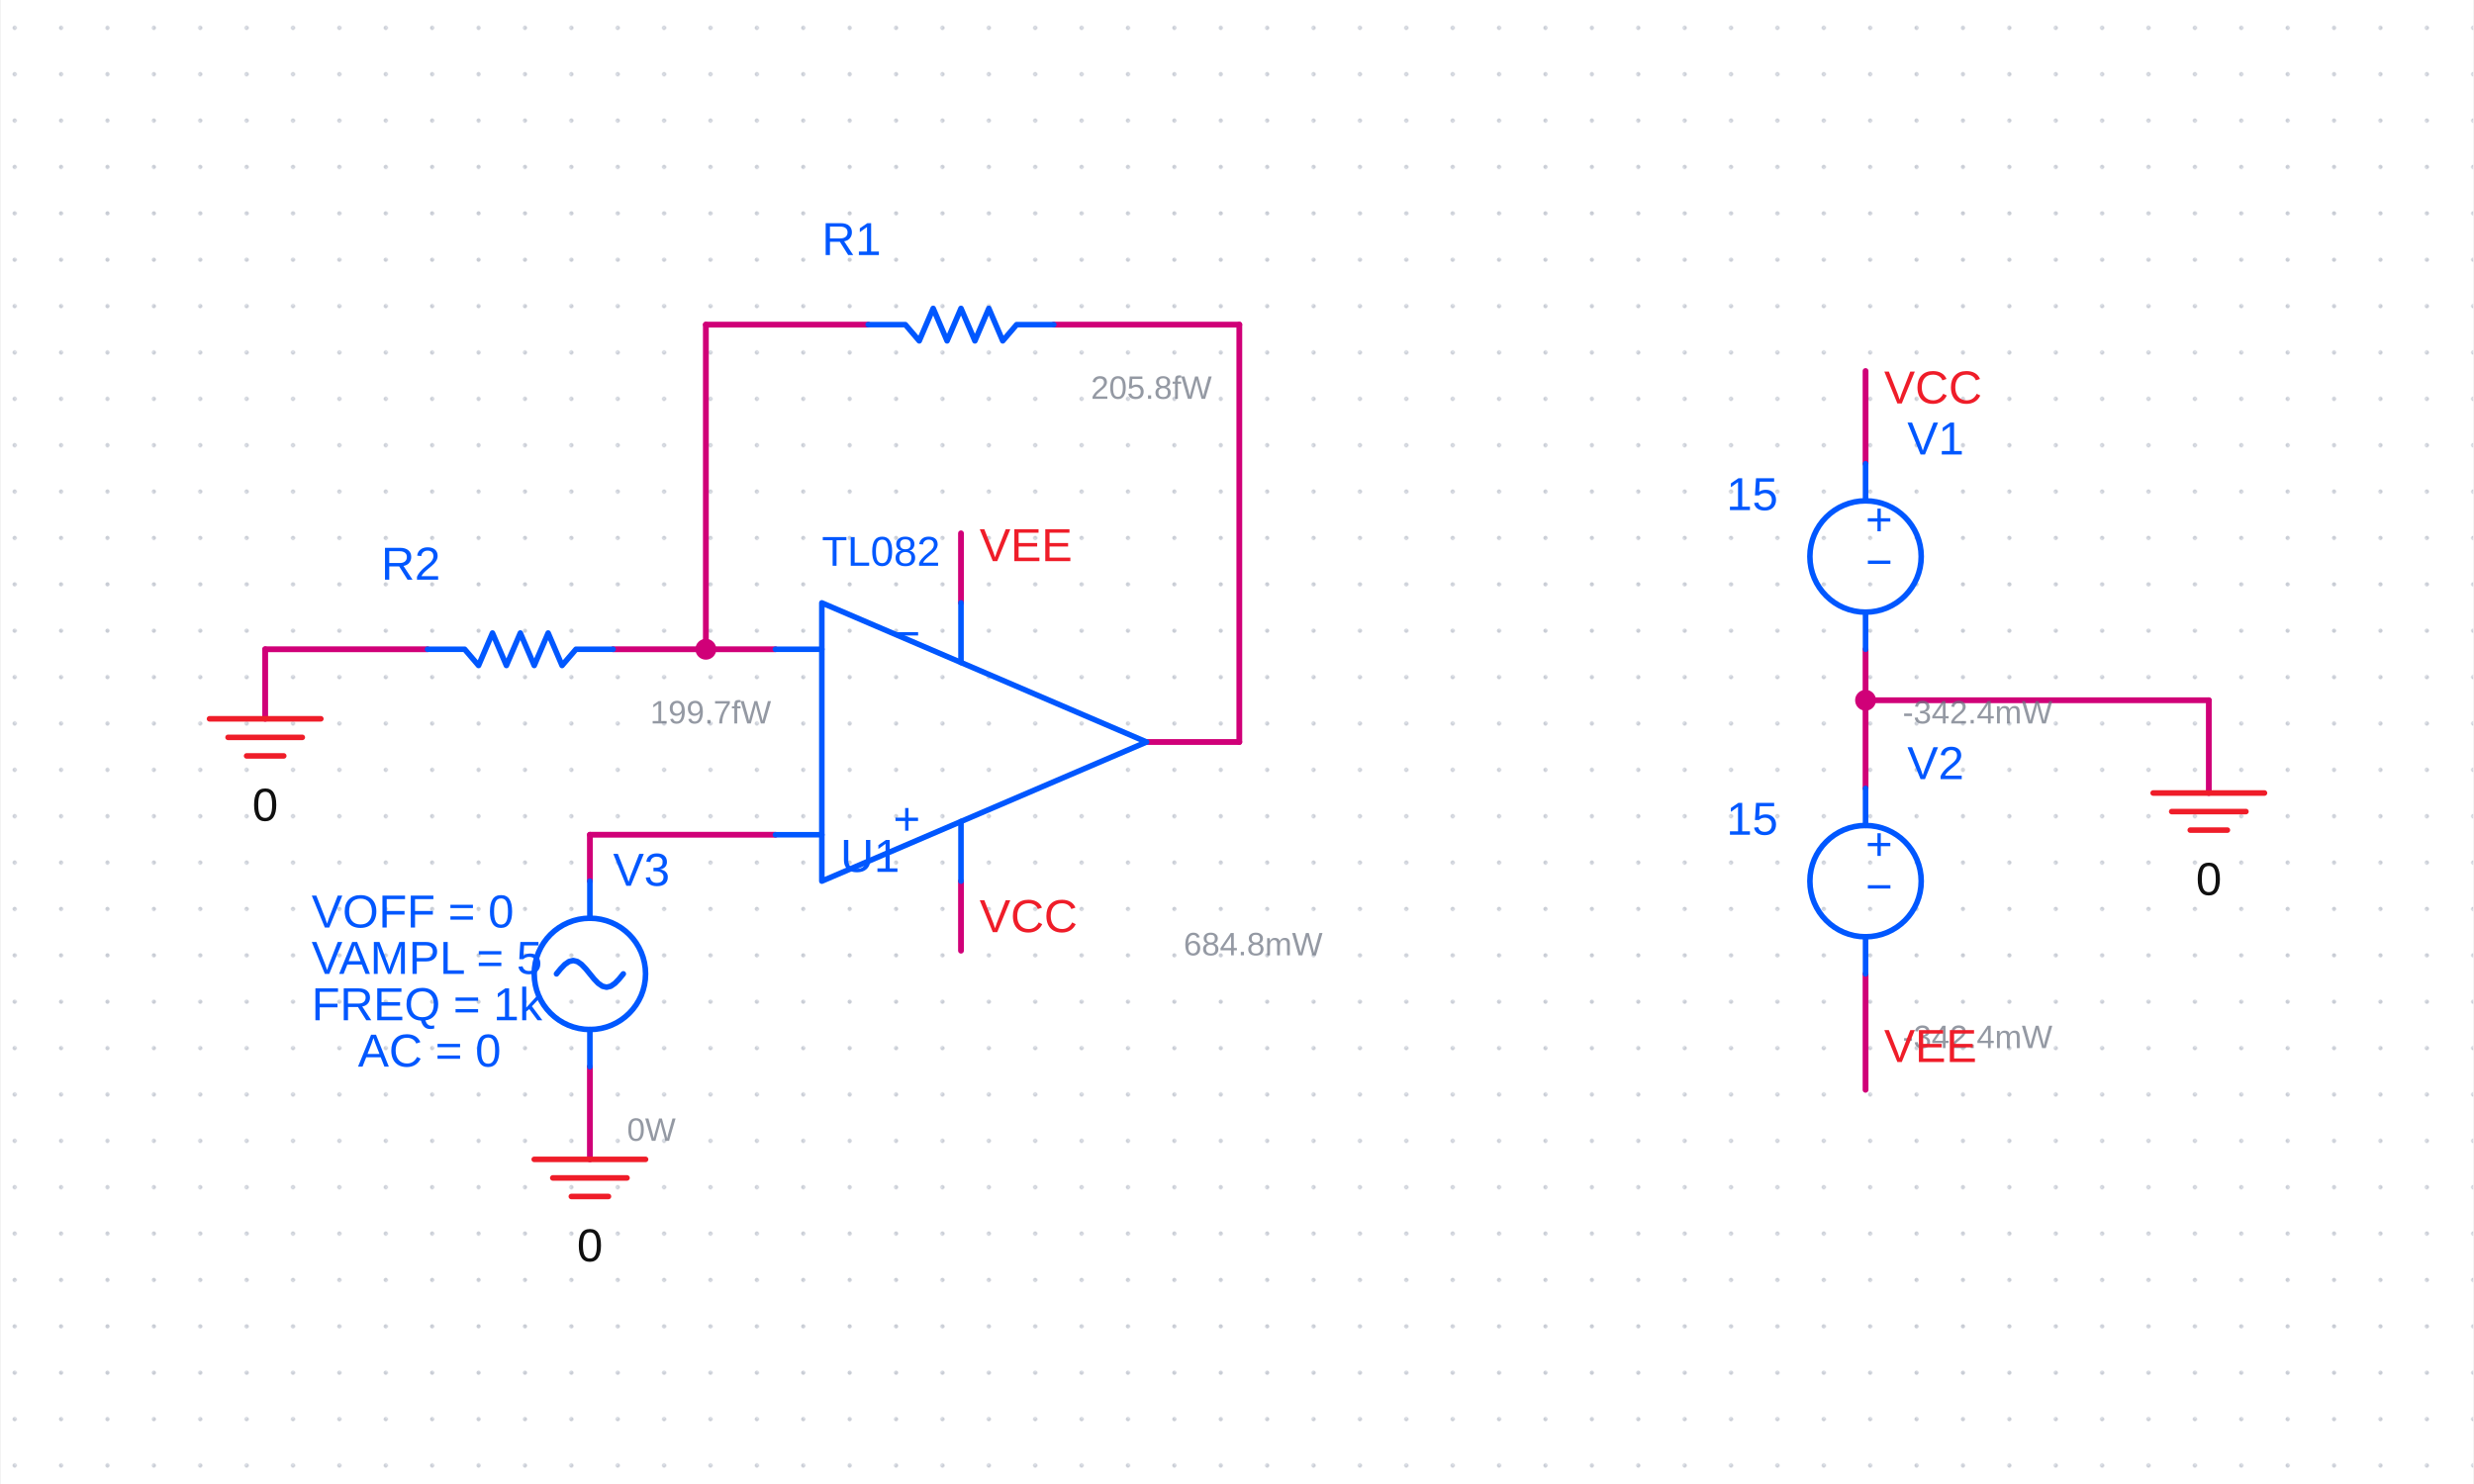
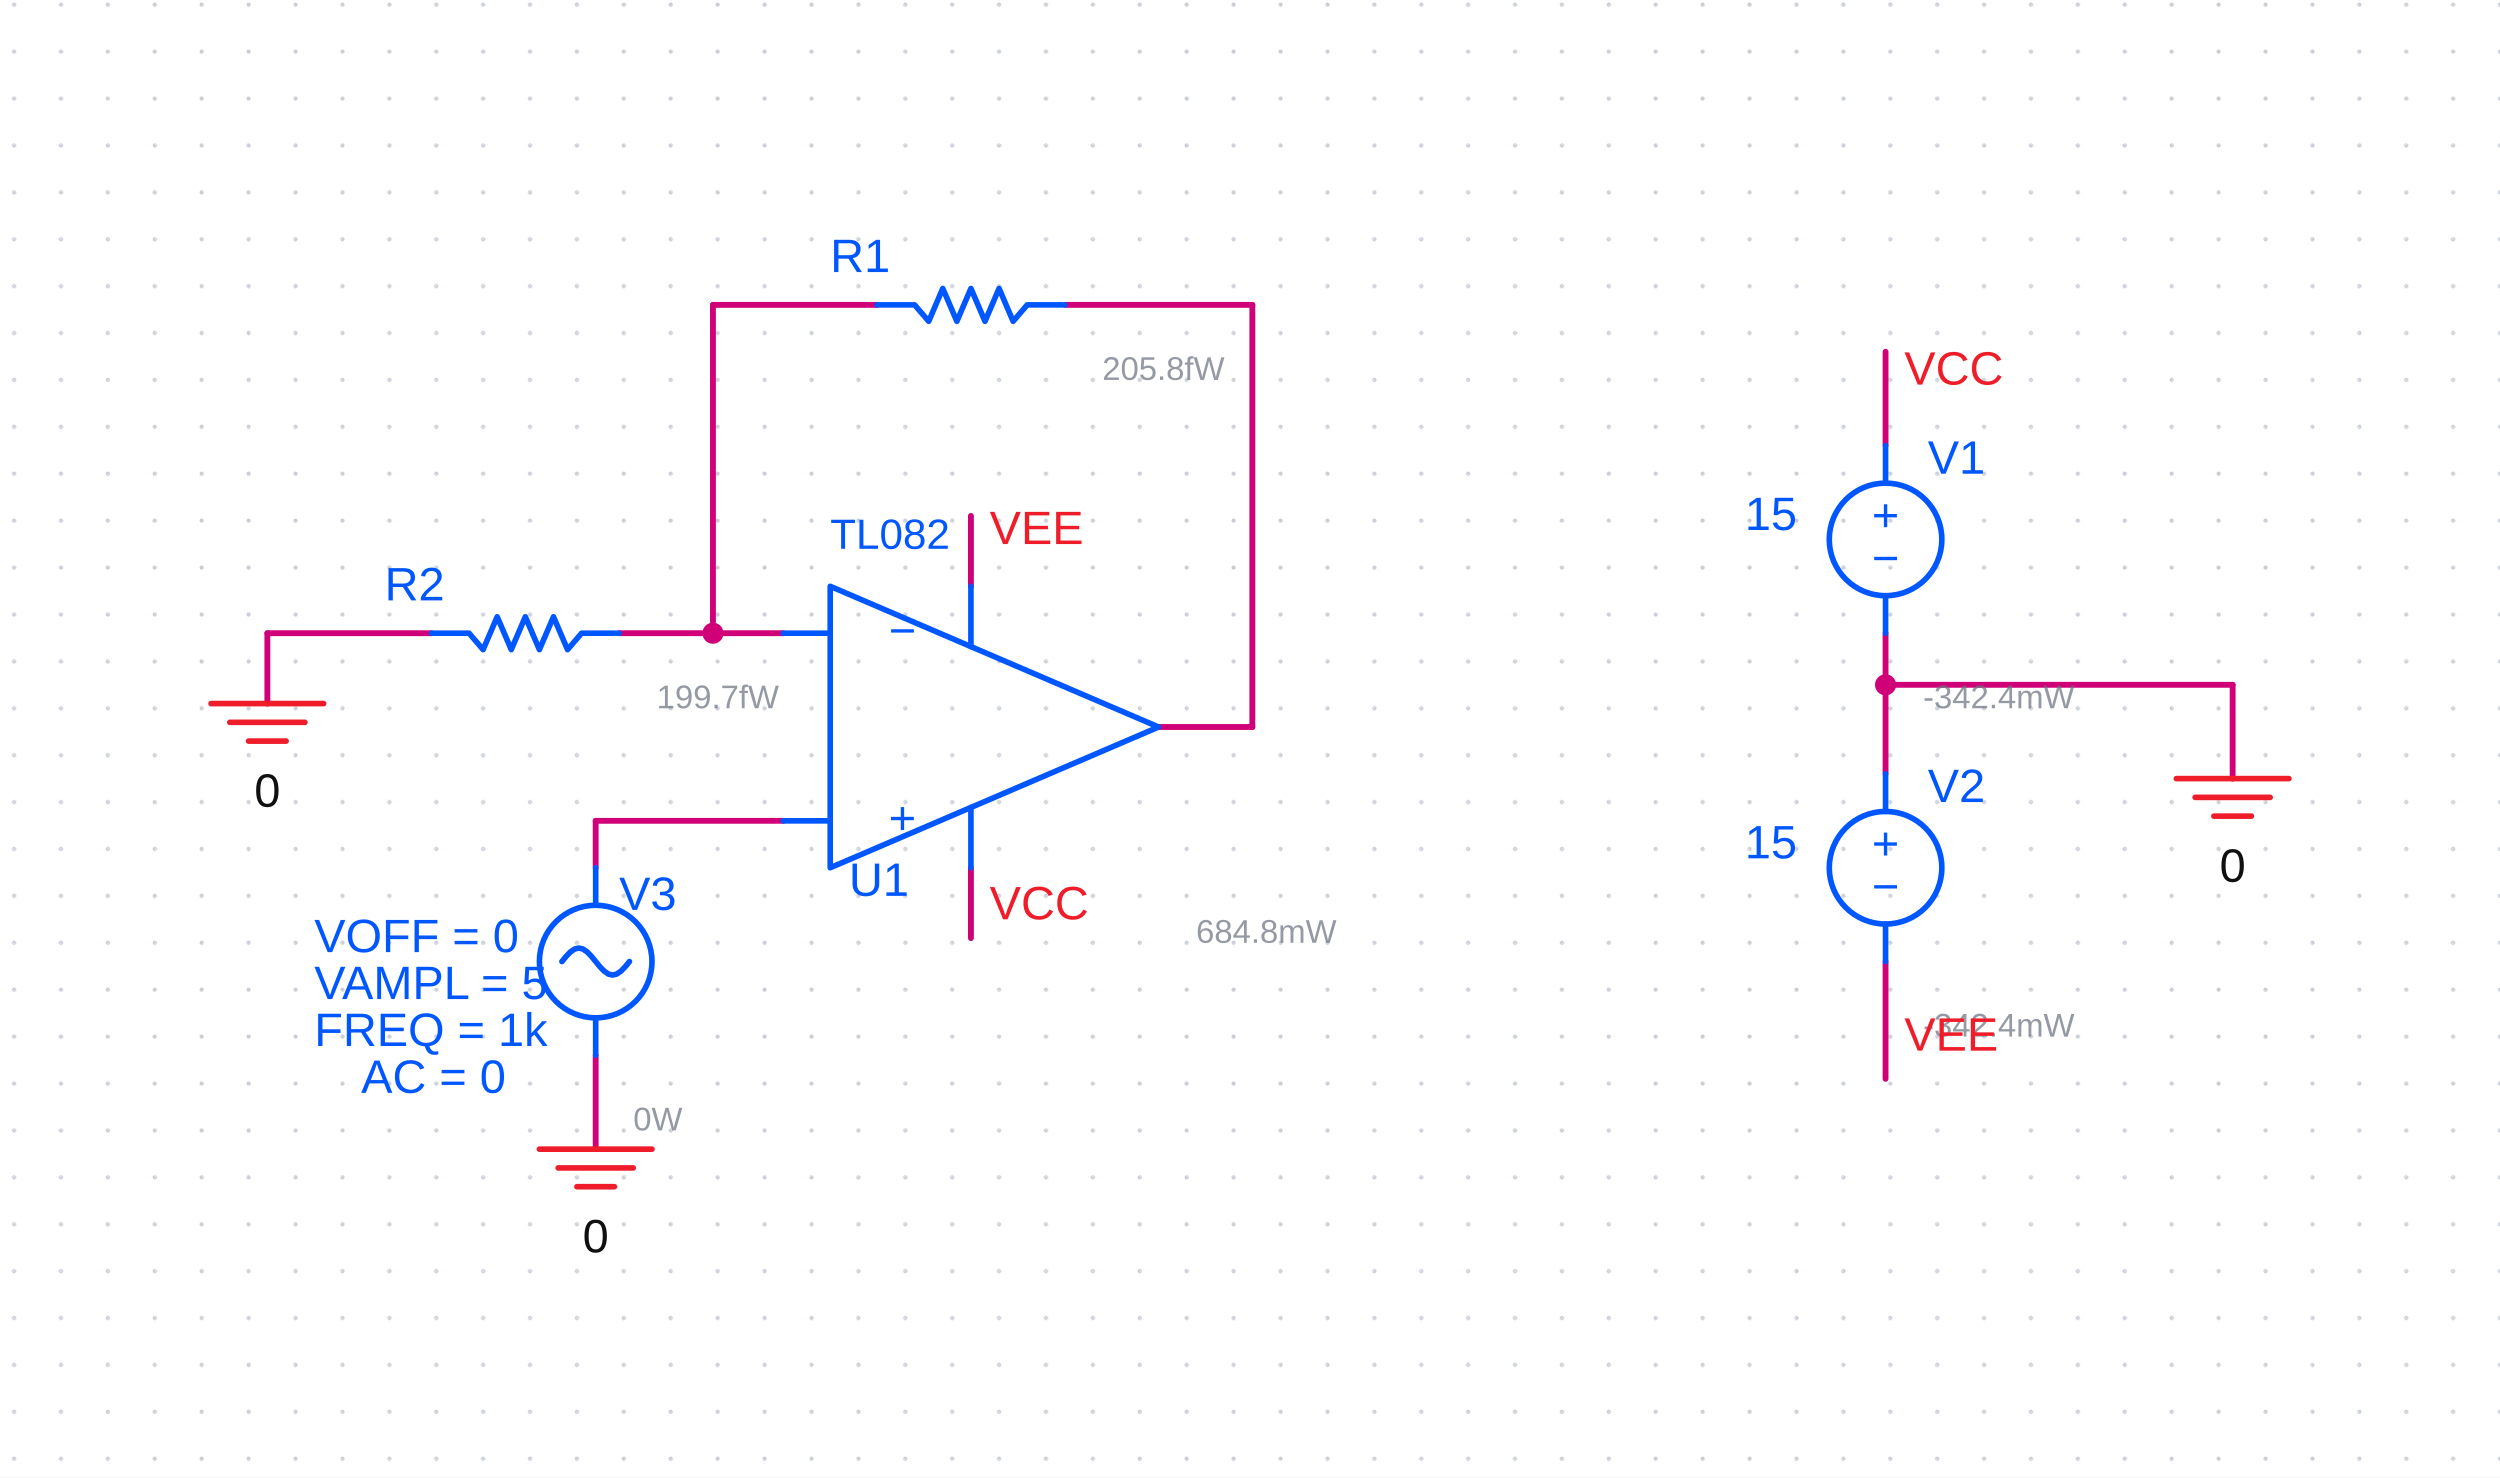
- <svg xmlns="http://www.w3.org/2000/svg" width="1000" height="600" viewBox="228 65 533 320" role="img" aria-label="MIT OrCAD non-inverting amplifier Preview" class="orcad-schematic-preview" data-renderer="orcadts" data-support="partial-preview" data-render-mode="heuristic" data-geometry-source="t0x10-record-positions" data-symbol-inference="package-name-allowlist">
+ <svg xmlns="http://www.w3.org/2000/svg" width="1000" height="591" viewBox="228 70 533 315" role="img" aria-label="MIT OrCAD non-inverting amplifier Preview" class="orcad-schematic-preview" data-renderer="orcadts" data-support="partial-preview" data-render-mode="heuristic" data-geometry-source="t0x10-record-positions" data-symbol-inference="package-name-allowlist">
  <defs>
    <pattern id="orcad-preview-grid" width="10" height="10" patternUnits="userSpaceOnUse">
      <circle cx="1" cy="1" r="0.45" fill="#c8ccd4" />
    </pattern>
  </defs>
-   <rect x="228" y="65" width="533" height="320" fill="#ffffff" />
-   <rect x="228" y="65" width="533" height="320" fill="url(#orcad-preview-grid)" data-layer="grid" />
+   <rect x="228" y="70" width="533" height="315" fill="#ffffff" />
+   <rect x="228" y="70" width="533" height="315" fill="url(#orcad-preview-grid)" data-layer="grid" />
  <g stroke-linecap="round" stroke-linejoin="round">
    <g data-layer="wires" fill="none">
      <line data-wire-source-order="0" data-kind="wire" x1="630" y1="205" x2="630" y2="216" stroke="#d00078" stroke-width="1.25" />
      <line data-wire-source-order="1" data-kind="wire" x1="630" y1="275" x2="630" y2="300" stroke="#d00078" stroke-width="1.25" />
      <line data-wire-source-order="2" data-kind="wire" x1="630" y1="165" x2="630" y2="145" stroke="#d00078" stroke-width="1.25" />
      <line data-wire-source-order="3" data-kind="wire" x1="630" y1="216" x2="704" y2="216" stroke="#d00078" stroke-width="1.25" />
      <line data-wire-source-order="4" data-kind="wire" x1="630" y1="216" x2="630" y2="235" stroke="#d00078" stroke-width="1.25" />
      <line data-wire-source-order="5" data-kind="wire" x1="704" y1="216" x2="704" y2="236" stroke="#d00078" stroke-width="1.25" />
      <line data-wire-source-order="6" data-kind="wire" x1="395" y1="205" x2="380" y2="205" stroke="#d00078" stroke-width="1.25" />
      <line data-wire-source-order="7" data-kind="wire" x1="380" y1="135" x2="380" y2="205" stroke="#d00078" stroke-width="1.25" />
      <line data-wire-source-order="8" data-kind="wire" x1="495" y1="135" x2="495" y2="225" stroke="#d00078" stroke-width="1.25" />
      <line data-wire-source-order="9" data-kind="wire" x1="495" y1="225" x2="475" y2="225" stroke="#d00078" stroke-width="1.25" />
      <line data-wire-source-order="10" data-kind="wire" x1="415" y1="135" x2="380" y2="135" stroke="#d00078" stroke-width="1.25" />
      <line data-wire-source-order="11" data-kind="wire" x1="455" y1="135" x2="495" y2="135" stroke="#d00078" stroke-width="1.25" />
      <line data-wire-source-order="12" data-kind="wire" x1="435" y1="195" x2="435" y2="180" stroke="#d00078" stroke-width="1.25" />
      <line data-wire-source-order="13" data-kind="wire" x1="435" y1="255" x2="435" y2="270" stroke="#d00078" stroke-width="1.25" />
      <line data-wire-source-order="14" data-kind="wire" x1="360" y1="205" x2="380" y2="205" stroke="#d00078" stroke-width="1.25" />
      <line data-wire-source-order="15" data-kind="wire" x1="320" y1="205" x2="285" y2="205" stroke="#d00078" stroke-width="1.25" />
      <line data-wire-source-order="16" data-kind="wire" x1="285" y1="205" x2="285" y2="220" stroke="#d00078" stroke-width="1.25" />
      <line data-wire-source-order="17" data-kind="wire" x1="355" y1="255" x2="355" y2="245" stroke="#d00078" stroke-width="1.25" />
      <line data-wire-source-order="18" data-kind="wire" x1="355" y1="245" x2="395" y2="245" stroke="#d00078" stroke-width="1.25" />
      <line data-wire-source-order="19" data-kind="wire" x1="355" y1="295" x2="355" y2="315" stroke="#d00078" stroke-width="1.25" />
    </g>
    <g data-layer="junctions" fill="none">
      <circle data-junction-inference="true" cx="380" cy="205" r="2.25" fill="#d00078" stroke="none" />
      <circle data-junction-inference="true" cx="630" cy="216" r="2.25" fill="#d00078" stroke="none" />
    </g>
    <g data-layer="component" data-database-id="409" data-reference="R2" data-package-name="R.Normal" fill="none" stroke="#0057ff" stroke-width="1.2">
      <g data-symbol-family="resistor" data-render-mode="heuristic" data-geometry-source="t0x10-record-positions" data-symbol-inference="package-name-allowlist">
        <path d="M 320 205 L 328 205 L 331 208.5 L 334 201.5 L 337 208.5 L 340 201.5 L 343 208.5 L 346 201.5 L 349 208.5 L 352 205 L 360 205" />
      </g>
-       <text data-property="Part Reference" data-text-source="component-reference" data-placement-inference="component-relative-top-to-baseline" x="310" y="190" fill="#0057ff" stroke="none" font-family="Arial, sans-serif" font-size="10" transform="rotate(0 310 190)">R2</text>
+       <text data-property="Part Reference" data-text-source="component-reference" data-placement-inference="component-relative-top-to-baseline" x="310" y="198" fill="#0057ff" stroke="none" font-family="Arial, sans-serif" font-size="10" transform="rotate(0 310 198)">R2</text>
      <text data-property="BiasValue Power" data-text-source="display-property" data-placement-inference="component-symbol-exterior-diagnostic" data-visibility-inference="source-visibility-unresolved-diagnostic" data-source-position-x="310" data-source-position-y="200" x="368" y="221" fill="#6b7280" fill-opacity="0.72" stroke="none" font-family="Arial, sans-serif" font-size="7">199.7fW</text>
    </g>
    <g data-layer="component" data-database-id="108" data-reference="V2" data-package-name="VDC.Normal" fill="none" stroke="#0057ff" stroke-width="1.2">
      <g data-symbol-family="dc-source" data-render-mode="heuristic" data-geometry-source="t0x10-record-positions" data-symbol-inference="package-name-allowlist">
        <line x1="630" y1="235" x2="630" y2="243" />
        <circle cx="630" cy="255" r="12" />
        <line x1="630" y1="267" x2="630" y2="275" />
-         <text x="630" y="250.44" fill="#0057ff" stroke="none" font-family="Arial, sans-serif" font-size="10">+</text>
-         <text x="630" y="259.56" fill="#0057ff" stroke="none" font-family="Arial, sans-serif" font-size="10">−</text>
+         <text x="630" y="250.44" text-anchor="middle" dominant-baseline="middle" fill="#0057ff" stroke="none" font-family="Arial, sans-serif" font-size="10">+</text>
+         <text x="630" y="259.56" text-anchor="middle" dominant-baseline="middle" fill="#0057ff" stroke="none" font-family="Arial, sans-serif" font-size="10">−</text>
      </g>
-       <text data-property="Part Reference" data-text-source="component-reference" data-placement-inference="component-relative-top-to-baseline" x="639" y="233" fill="#0057ff" stroke="none" font-family="Arial, sans-serif" font-size="10" transform="rotate(0 639 233)">V2</text>
-       <text data-property="DC" data-text-source="display-property" data-placement-inference="component-relative-top-to-baseline" x="600" y="245" fill="#0057ff" stroke="none" font-family="Arial, sans-serif" font-size="10" transform="rotate(0 600 245)">15</text>
+       <text data-property="Part Reference" data-text-source="component-reference" data-placement-inference="component-relative-top-to-baseline" x="639" y="241" fill="#0057ff" stroke="none" font-family="Arial, sans-serif" font-size="10" transform="rotate(0 639 241)">V2</text>
+       <text data-property="DC" data-text-source="display-property" data-placement-inference="component-relative-top-to-baseline" x="600" y="253" fill="#0057ff" stroke="none" font-family="Arial, sans-serif" font-size="10" transform="rotate(0 600 253)">15</text>
      <text data-property="BiasValue Power" data-text-source="display-property" data-placement-inference="component-symbol-exterior-diagnostic" data-visibility-inference="source-visibility-unresolved-diagnostic" data-source-position-x="639" data-source-position-y="243" x="638" y="291" fill="#6b7280" fill-opacity="0.72" stroke="none" font-family="Arial, sans-serif" font-size="7">-342.4mW</text>
    </g>
    <g data-layer="component" data-database-id="92" data-reference="V1" data-package-name="VDC.Normal" fill="none" stroke="#0057ff" stroke-width="1.2">
      <g data-symbol-family="dc-source" data-render-mode="heuristic" data-geometry-source="t0x10-record-positions" data-symbol-inference="package-name-allowlist">
        <line x1="630" y1="165" x2="630" y2="173" />
        <circle cx="630" cy="185" r="12" />
        <line x1="630" y1="197" x2="630" y2="205" />
-         <text x="630" y="180.44" fill="#0057ff" stroke="none" font-family="Arial, sans-serif" font-size="10">+</text>
-         <text x="630" y="189.56" fill="#0057ff" stroke="none" font-family="Arial, sans-serif" font-size="10">−</text>
+         <text x="630" y="180.44" text-anchor="middle" dominant-baseline="middle" fill="#0057ff" stroke="none" font-family="Arial, sans-serif" font-size="10">+</text>
+         <text x="630" y="189.56" text-anchor="middle" dominant-baseline="middle" fill="#0057ff" stroke="none" font-family="Arial, sans-serif" font-size="10">−</text>
      </g>
-       <text data-property="Part Reference" data-text-source="component-reference" data-placement-inference="component-relative-top-to-baseline" x="639" y="163" fill="#0057ff" stroke="none" font-family="Arial, sans-serif" font-size="10" transform="rotate(0 639 163)">V1</text>
-       <text data-property="DC" data-text-source="display-property" data-placement-inference="component-relative-top-to-baseline" x="600" y="175" fill="#0057ff" stroke="none" font-family="Arial, sans-serif" font-size="10" transform="rotate(0 600 175)">15</text>
+       <text data-property="Part Reference" data-text-source="component-reference" data-placement-inference="component-relative-top-to-baseline" x="639" y="171" fill="#0057ff" stroke="none" font-family="Arial, sans-serif" font-size="10" transform="rotate(0 639 171)">V1</text>
+       <text data-property="DC" data-text-source="display-property" data-placement-inference="component-relative-top-to-baseline" x="600" y="183" fill="#0057ff" stroke="none" font-family="Arial, sans-serif" font-size="10" transform="rotate(0 600 183)">15</text>
      <text data-property="BiasValue Power" data-text-source="display-property" data-placement-inference="component-symbol-exterior-diagnostic" data-visibility-inference="source-visibility-unresolved-diagnostic" data-source-position-x="639" data-source-position-y="173" x="638" y="221" fill="#6b7280" fill-opacity="0.72" stroke="none" font-family="Arial, sans-serif" font-size="7">-342.4mW</text>
    </g>
    <g data-layer="component" data-database-id="314" data-reference="R1" data-package-name="R.Normal" fill="none" stroke="#0057ff" stroke-width="1.2">
      <g data-symbol-family="resistor" data-render-mode="heuristic" data-geometry-source="t0x10-record-positions" data-symbol-inference="package-name-allowlist">
        <path d="M 415 135 L 423 135 L 426 138.5 L 429 131.5 L 432 138.5 L 435 131.5 L 438 138.5 L 441 131.5 L 444 138.5 L 447 135 L 455 135" />
      </g>
-       <text data-property="Part Reference" data-text-source="component-reference" data-placement-inference="component-relative-top-to-baseline" x="405" y="120" fill="#0057ff" stroke="none" font-family="Arial, sans-serif" font-size="10" transform="rotate(0 405 120)">R1</text>
+       <text data-property="Part Reference" data-text-source="component-reference" data-placement-inference="component-relative-top-to-baseline" x="405" y="128" fill="#0057ff" stroke="none" font-family="Arial, sans-serif" font-size="10" transform="rotate(0 405 128)">R1</text>
      <text data-property="BiasValue Power" data-text-source="display-property" data-placement-inference="component-symbol-exterior-diagnostic" data-visibility-inference="source-visibility-unresolved-diagnostic" data-source-position-x="405" data-source-position-y="130" x="463" y="151" fill="#6b7280" fill-opacity="0.72" stroke="none" font-family="Arial, sans-serif" font-size="7">205.8fW</text>
    </g>
    <g data-layer="component" data-database-id="485" data-reference="V3" data-package-name="VSIN.Normal" fill="none" stroke="#0057ff" stroke-width="1.2">
      <g data-symbol-family="sine-source" data-render-mode="heuristic" data-geometry-source="t0x10-record-positions" data-symbol-inference="package-name-allowlist">
        <line x1="355" y1="255" x2="355" y2="263" />
        <circle cx="355" cy="275" r="12" />
        <path d="M 362.2 275 L 361.3 276.102 L 360.4 277.036 L 359.5 277.661 L 358.6 277.88 L 357.7 277.661 L 356.8 277.036 L 355.9 276.102 L 355 275 L 354.1 273.898 L 353.2 272.964 L 352.3 272.339 L 351.4 272.12 L 350.5 272.339 L 349.6 272.964 L 348.7 273.898 L 347.8 275" />
        <line x1="355" y1="287" x2="355" y2="295" />
      </g>
-       <text data-property="Part Reference" data-text-source="component-reference" data-placement-inference="component-relative-top-to-baseline" x="360" y="256" fill="#0057ff" stroke="none" font-family="Arial, sans-serif" font-size="10" transform="rotate(0 360 256)">V3</text>
-       <text data-property="FREQ" data-text-source="display-property" data-placement-inference="component-relative-top-to-baseline" data-text-format-inference="vsin-parameter-name-value" x="295" y="285" fill="#0057ff" stroke="none" font-family="Arial, sans-serif" font-size="10" transform="rotate(0 295 285)">FREQ = 1k</text>
-       <text data-property="VAMPL" data-text-source="display-property" data-placement-inference="component-relative-top-to-baseline" data-text-format-inference="vsin-parameter-name-value" x="295" y="275" fill="#0057ff" stroke="none" font-family="Arial, sans-serif" font-size="10" transform="rotate(0 295 275)">VAMPL = 5</text>
-       <text data-property="VOFF" data-text-source="display-property" data-placement-inference="component-relative-top-to-baseline" data-text-format-inference="vsin-parameter-name-value" x="295" y="265" fill="#0057ff" stroke="none" font-family="Arial, sans-serif" font-size="10" transform="rotate(0 295 265)">VOFF = 0</text>
-       <text data-property="AC" data-text-source="display-property" data-placement-inference="component-relative-top-to-baseline" data-text-format-inference="vsin-parameter-name-value" x="305" y="295" fill="#0057ff" stroke="none" font-family="Arial, sans-serif" font-size="10" transform="rotate(0 305 295)">AC = 0</text>
+       <text data-property="Part Reference" data-text-source="component-reference" data-placement-inference="component-relative-top-to-baseline" x="360" y="264" fill="#0057ff" stroke="none" font-family="Arial, sans-serif" font-size="10" transform="rotate(0 360 264)">V3</text>
+       <text data-property="FREQ" data-text-source="display-property" data-placement-inference="component-relative-top-to-baseline" data-text-format-inference="vsin-parameter-name-value" x="295" y="293" fill="#0057ff" stroke="none" font-family="Arial, sans-serif" font-size="10" transform="rotate(0 295 293)">FREQ = 1k</text>
+       <text data-property="VAMPL" data-text-source="display-property" data-placement-inference="component-relative-top-to-baseline" data-text-format-inference="vsin-parameter-name-value" x="295" y="283" fill="#0057ff" stroke="none" font-family="Arial, sans-serif" font-size="10" transform="rotate(0 295 283)">VAMPL = 5</text>
+       <text data-property="VOFF" data-text-source="display-property" data-placement-inference="component-relative-top-to-baseline" data-text-format-inference="vsin-parameter-name-value" x="295" y="273" fill="#0057ff" stroke="none" font-family="Arial, sans-serif" font-size="10" transform="rotate(0 295 273)">VOFF = 0</text>
+       <text data-property="AC" data-text-source="display-property" data-placement-inference="component-relative-top-to-baseline" data-text-format-inference="vsin-parameter-name-value" x="305" y="303" fill="#0057ff" stroke="none" font-family="Arial, sans-serif" font-size="10" transform="rotate(0 305 303)">AC = 0</text>
      <text data-property="BiasValue Power" data-text-source="display-property" data-placement-inference="component-symbol-exterior-diagnostic" data-visibility-inference="source-visibility-unresolved-diagnostic" data-source-position-x="360" data-source-position-y="266" x="363" y="311" fill="#6b7280" fill-opacity="0.72" stroke="none" font-family="Arial, sans-serif" font-size="7">0W</text>
    </g>
    <g data-layer="component" data-database-id="48" data-reference="U1" data-package-name="TL082.Normal" fill="none" stroke="#0057ff" stroke-width="1.2">
      <g data-symbol-family="op-amp" data-render-mode="heuristic" data-geometry-source="t0x10-record-positions" data-symbol-inference="package-name-allowlist">
        <path d="M 405 195 L 405 255 L 475 225 Z" />
        <line x1="395" y1="205" x2="405" y2="205" />
        <line x1="395" y1="245" x2="405" y2="245" />
        <line x1="435" y1="195" x2="435" y2="207.857" />
        <line x1="435" y1="255" x2="435" y2="242.143" />
        <g data-polarity-inference="diagram-convention-upper-minus-lower-plus">
-           <text x="420.4" y="205" fill="#0057ff" stroke="none" font-family="Arial, sans-serif" font-size="10">−</text>
-           <text x="420.4" y="245" fill="#0057ff" stroke="none" font-family="Arial, sans-serif" font-size="10">+</text>
+           <text x="420.4" y="205" text-anchor="middle" dominant-baseline="middle" fill="#0057ff" stroke="none" font-family="Arial, sans-serif" font-size="10">−</text>
+           <text x="420.4" y="245" text-anchor="middle" dominant-baseline="middle" fill="#0057ff" stroke="none" font-family="Arial, sans-serif" font-size="10">+</text>
        </g>
      </g>
      <text data-property="Package Name" data-text-source="package-name" data-text-format-inference="exact-package-base-label" data-placement-inference="op-amp-exterior-label" x="405" y="187" fill="#0057ff" stroke="none" font-family="Arial, sans-serif" font-size="9">TL082</text>
-       <text data-property="Part Reference" data-text-source="component-reference" data-placement-inference="component-relative-top-to-baseline" x="409" y="253" fill="#0057ff" stroke="none" font-family="Arial, sans-serif" font-size="10" transform="rotate(0 409 253)">U1</text>
+       <text data-property="Part Reference" data-text-source="component-reference" data-placement-inference="component-relative-top-to-baseline" x="409" y="261" fill="#0057ff" stroke="none" font-family="Arial, sans-serif" font-size="10" transform="rotate(0 409 261)">U1</text>
      <text data-property="BiasValue Power" data-text-source="display-property" data-placement-inference="component-symbol-exterior-diagnostic" data-visibility-inference="source-visibility-unresolved-diagnostic" data-source-position-x="409" data-source-position-y="263" x="483" y="271" fill="#6b7280" fill-opacity="0.72" stroke="none" font-family="Arial, sans-serif" font-size="7">684.8mW</text>
    </g>
    <g data-layer="net-symbol" data-kind="global" data-database-id="159" data-render-mode="heuristic" data-geometry-source="nearest-wire-endpoint" data-symbol-inference="global-name-allowlist" data-attachment-inference="nearest-wire-endpoint" data-decoded-position-x="694" data-decoded-position-y="236" stroke="#ef1d29" fill="none" stroke-width="1.2">
      <line x1="692" y1="236" x2="716" y2="236" />
      <line x1="696" y1="240" x2="712" y2="240" />
      <line x1="700" y1="244" x2="708" y2="244" />
      <text x="704" y="258" text-anchor="middle" fill="#101010" stroke="none" font-family="Arial, sans-serif" font-size="10">0</text>
    </g>
    <g data-layer="net-symbol" data-kind="global" data-database-id="439" data-render-mode="heuristic" data-geometry-source="nearest-wire-endpoint" data-symbol-inference="global-name-allowlist" data-attachment-inference="nearest-wire-endpoint" data-decoded-position-x="275" data-decoded-position-y="220" stroke="#ef1d29" fill="none" stroke-width="1.2">
      <line x1="273" y1="220" x2="297" y2="220" />
      <line x1="277" y1="224" x2="293" y2="224" />
      <line x1="281" y1="228" x2="289" y2="228" />
      <text x="285" y="242" text-anchor="middle" fill="#101010" stroke="none" font-family="Arial, sans-serif" font-size="10">0</text>
    </g>
    <g data-layer="net-symbol" data-kind="global" data-database-id="514" data-render-mode="heuristic" data-geometry-source="nearest-wire-endpoint" data-symbol-inference="global-name-allowlist" data-attachment-inference="nearest-wire-endpoint" data-decoded-position-x="345" data-decoded-position-y="315" stroke="#ef1d29" fill="none" stroke-width="1.2">
      <line x1="343" y1="315" x2="367" y2="315" />
      <line x1="347" y1="319" x2="363" y2="319" />
      <line x1="351" y1="323" x2="359" y2="323" />
      <text x="355" y="337" text-anchor="middle" fill="#101010" stroke="none" font-family="Arial, sans-serif" font-size="10">0</text>
    </g>
    <g data-layer="net-aliases">
      <text data-wire-source-order="1" x="634" y="294" fill="#ef1d29" stroke="none" font-family="Arial, sans-serif" font-size="10">VEE</text>
      <text data-wire-source-order="2" x="634" y="152" fill="#ef1d29" stroke="none" font-family="Arial, sans-serif" font-size="10">VCC</text>
      <text data-wire-source-order="12" x="439" y="186" fill="#ef1d29" stroke="none" font-family="Arial, sans-serif" font-size="10">VEE</text>
      <text data-wire-source-order="13" x="439" y="266" fill="#ef1d29" stroke="none" font-family="Arial, sans-serif" font-size="10">VCC</text>
    </g>
  </g>
</svg>
